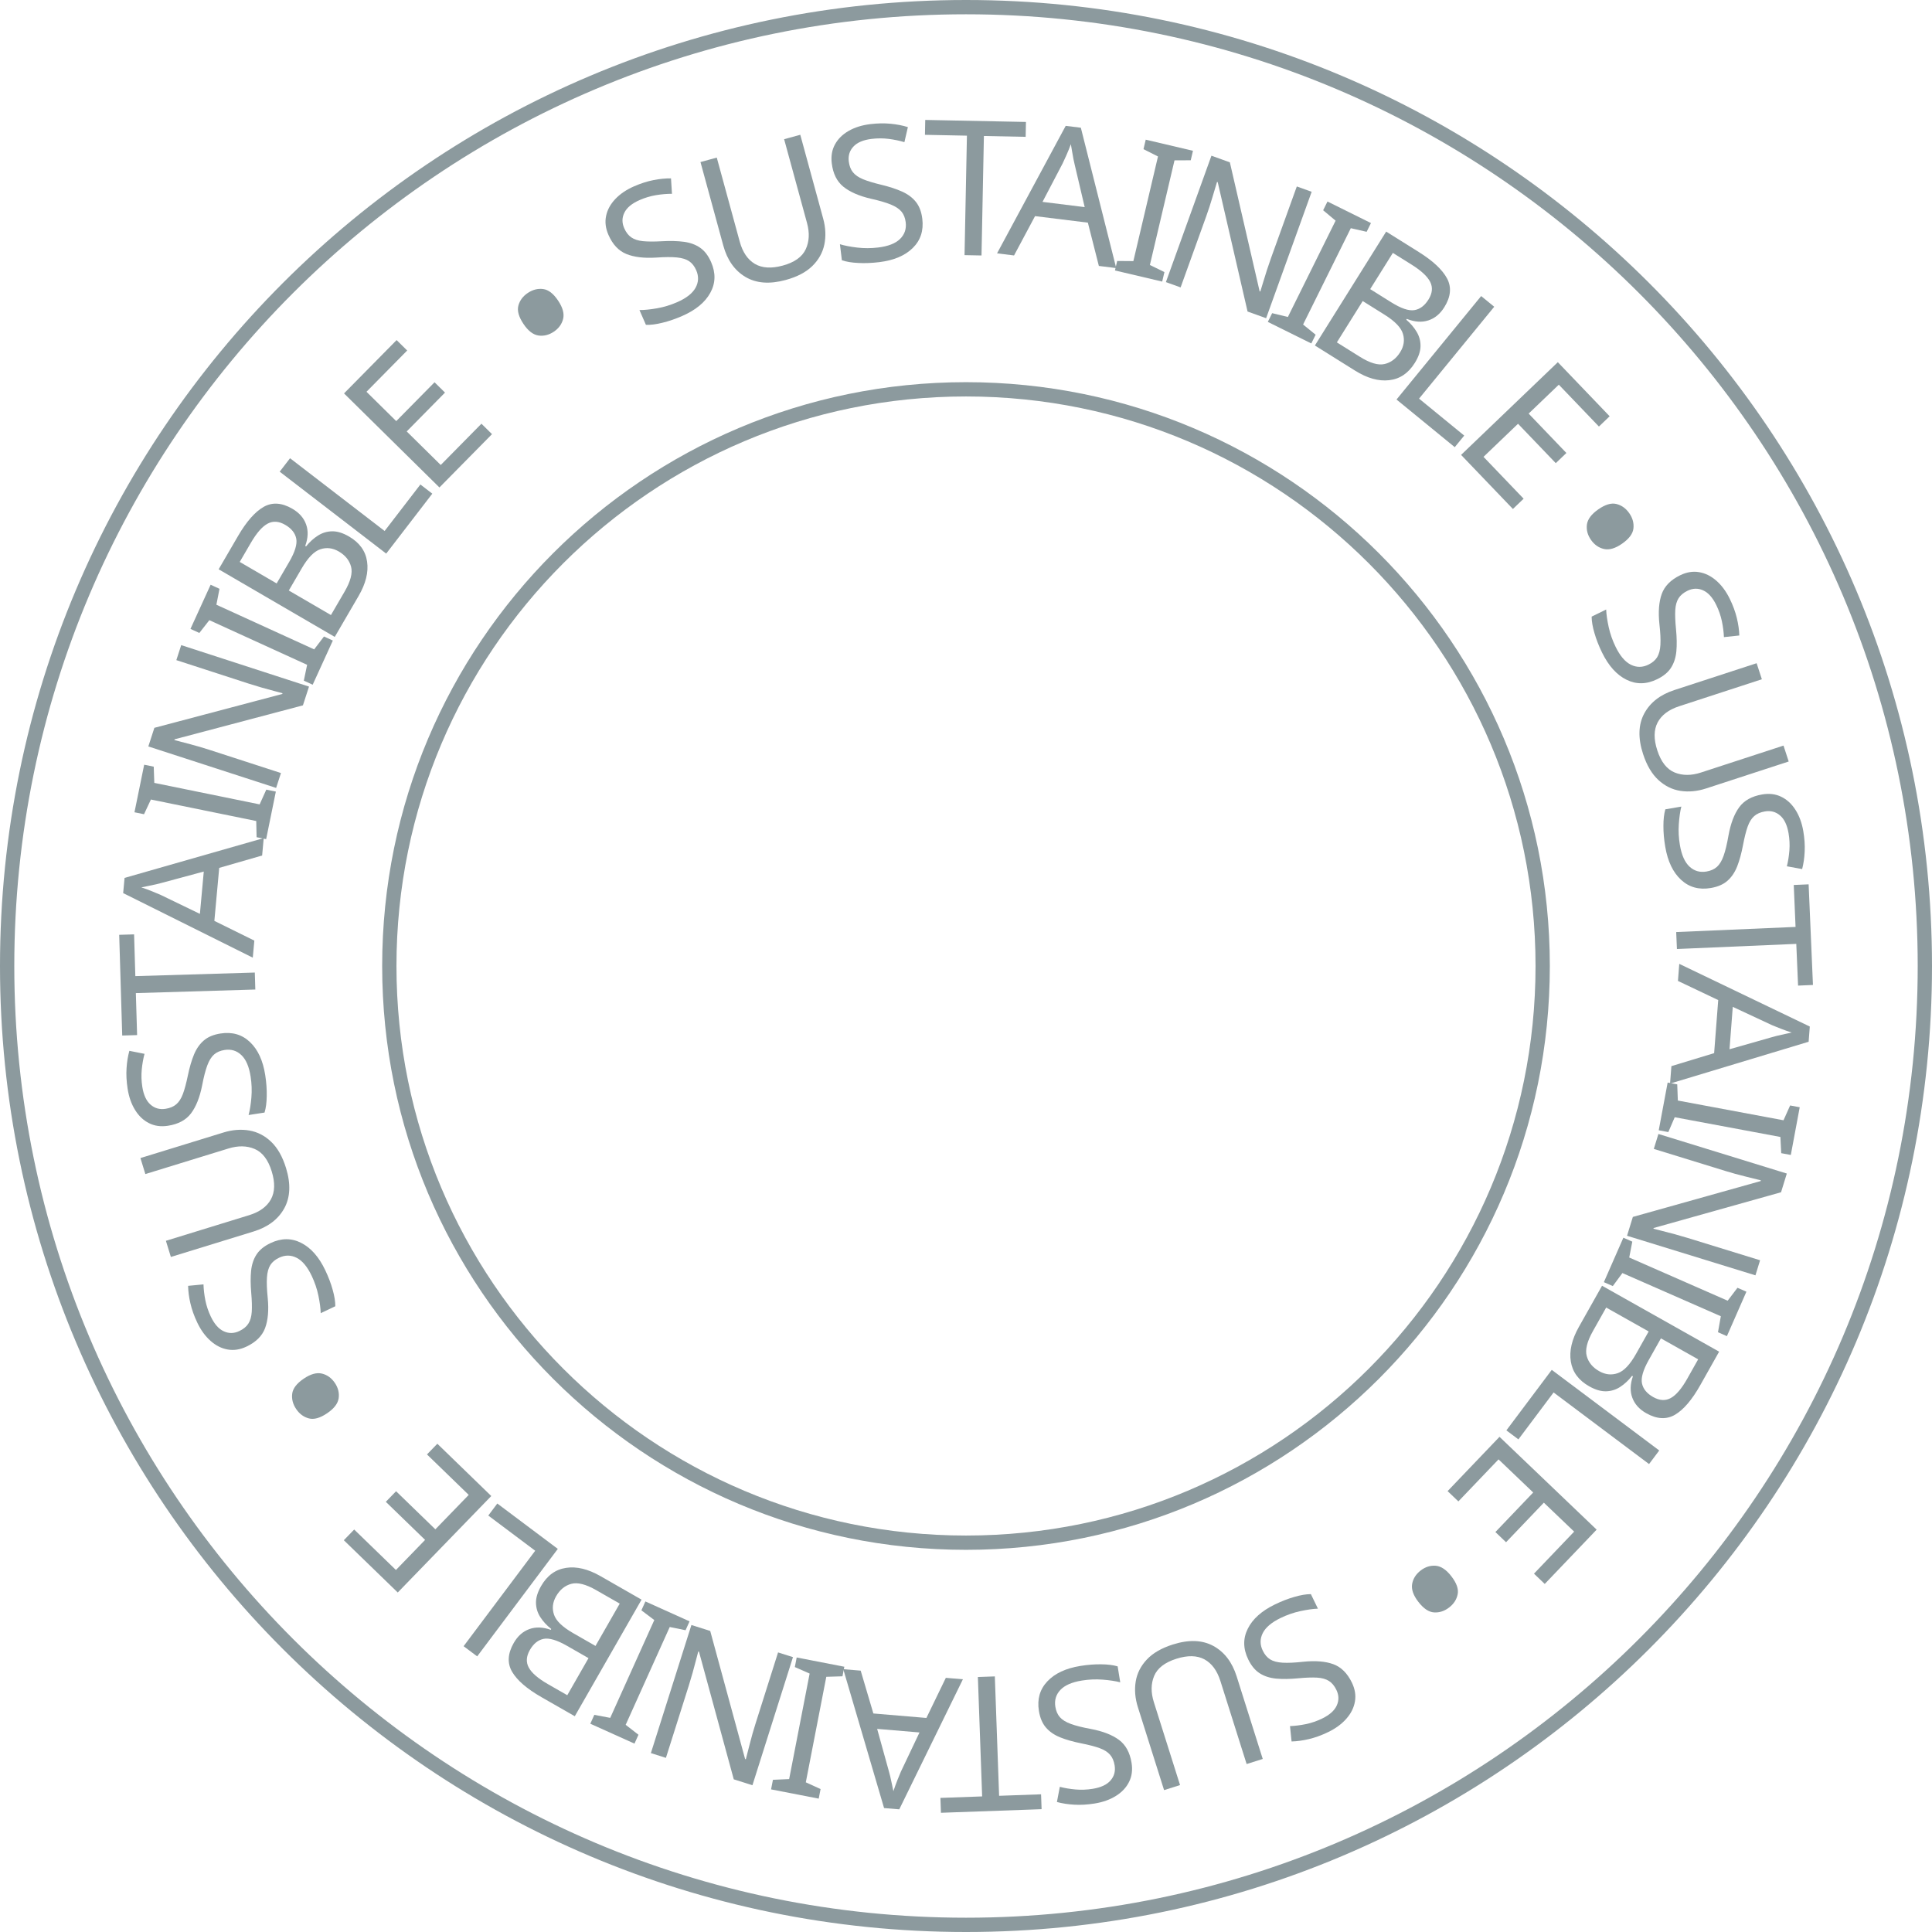
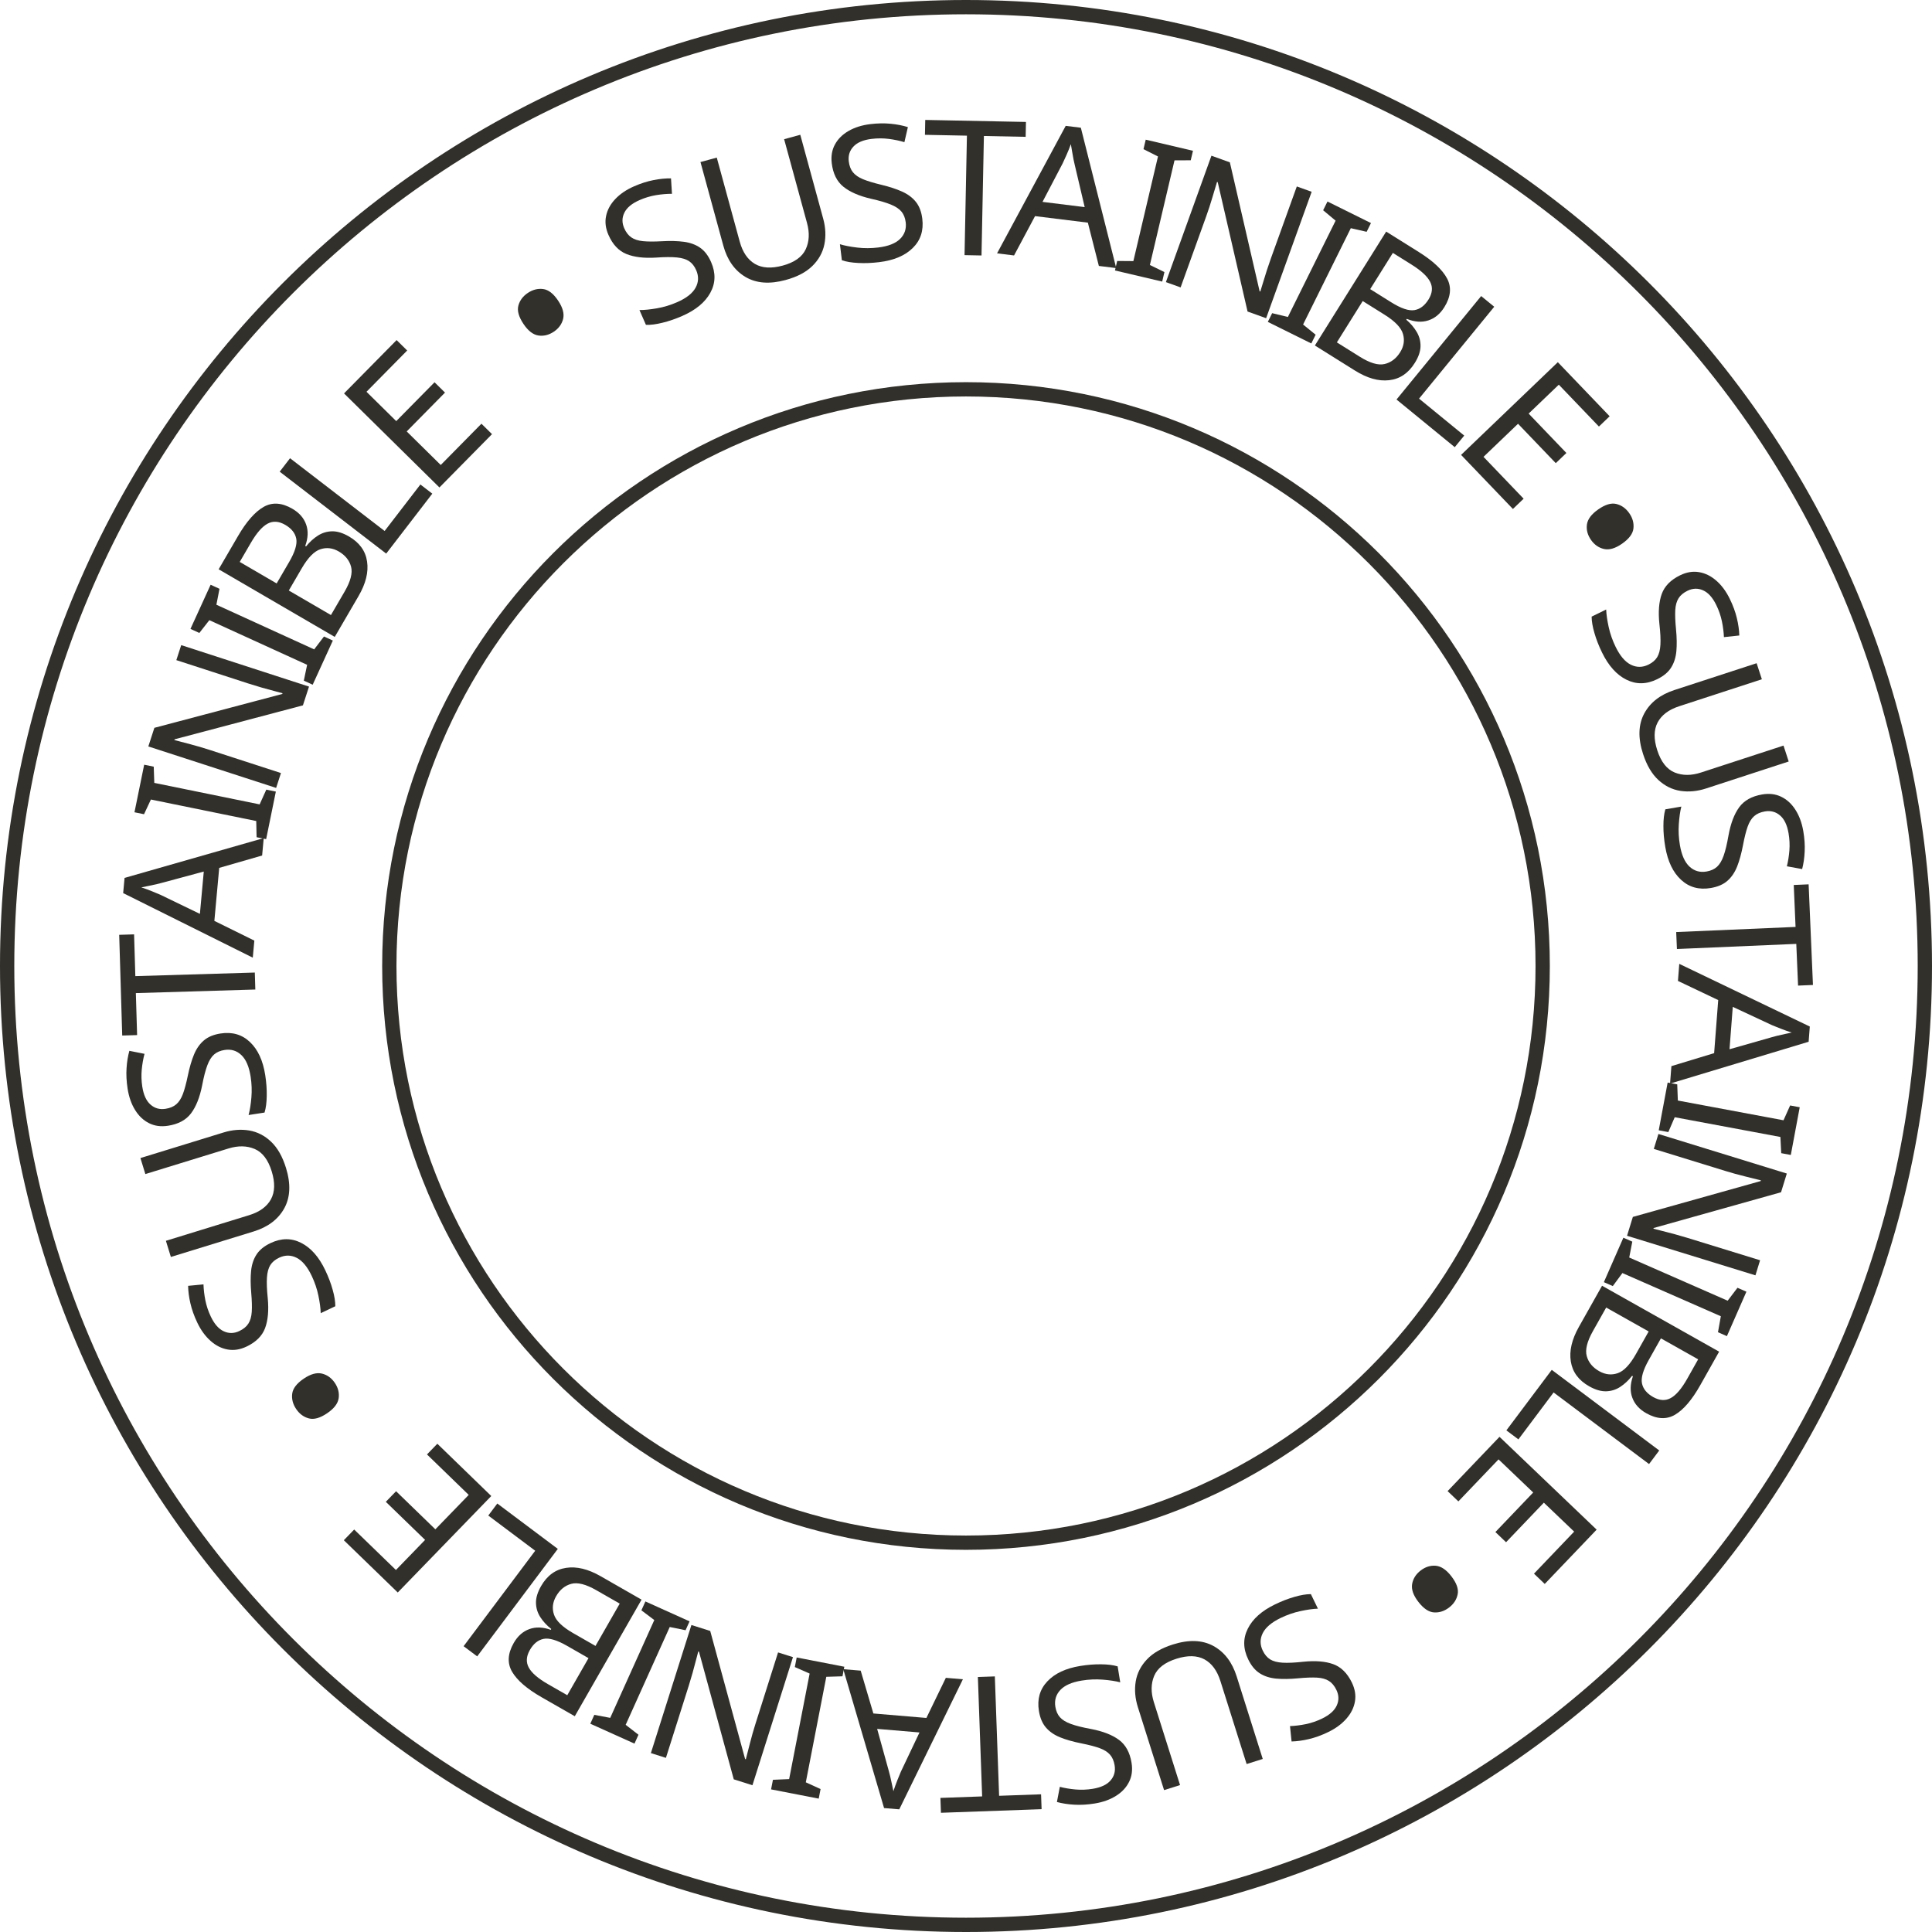
<svg xmlns="http://www.w3.org/2000/svg" viewBox="0 0 405.54 405.54">
  <defs>
-     <style>.cls-1{font-size:39.5px;fill:#8c9a9e;font-family:MyriadPro-Regular, Myriad Pro;}.cls-2{fill:none;stroke:#8c9a9e;stroke-miterlimit:10;stroke-width:3px;}</style>
+     <style>.cls-1{font-size:39.5px;fill:#32302a;font-family:MyriadPro-Regular, Myriad Pro;}.cls-2{fill:none;stroke:#32302a;stroke-miterlimit:10;stroke-width:3px;}</style>
  </defs>
  <g id="Layer_2" data-name="Layer 2">
    <g id="Layer_1-2" data-name="Layer 1">
      <text class="cls-1" transform="translate(134.12 69.87) rotate(-23.62)">S</text>
      <text class="cls-1" transform="translate(151.03 62.16) rotate(-15.28)">U</text>
      <text class="cls-1" transform="translate(174.83 55.82) rotate(-6.96)">S</text>
      <text class="cls-1" transform="matrix(1, 0.02, -0.02, 1, 193.26, 53.37)">T</text>
      <text class="cls-1" transform="translate(209.29 53.18) rotate(7.05)">A</text>
      <text class="cls-1" transform="translate(232.5 56.41) rotate(13.24)">I</text>
      <text class="cls-1" transform="translate(241.13 57.92) rotate(19.81)">N</text>
      <text class="cls-1" transform="translate(264.71 66.87) rotate(26.36)">I</text>
      <text class="cls-1" transform="translate(272.76 70.49) rotate(32.04)">B</text>
      <text class="cls-1" transform="matrix(0.77, 0.63, -0.63, 0.77, 290.19, 81.45)">L</text>
      <text class="cls-1" transform="matrix(0.69, 0.72, -0.72, 0.69, 304.05, 92.73)">E</text>
      <text class="cls-1" transform="translate(316.91 106.52) rotate(51.43)"> </text>
      <text class="cls-1" transform="translate(321.91 112.71) rotate(55)">•</text>
      <text class="cls-1" transform="translate(328.05 121.52) rotate(58.59)"> </text>
      <text class="cls-1" transform="matrix(0.44, 0.9, -0.9, 0.44, 332.35, 128.04)">S</text>
      <text class="cls-1" transform="matrix(0.31, 0.95, -0.95, 0.31, 340.83, 144.57)">U</text>
      <text class="cls-1" transform="matrix(0.17, 0.99, -0.99, 0.17, 348.28, 168.05)">S</text>
      <text class="cls-1" transform="translate(351.45 186.45) rotate(87.54)">T</text>
      <text class="cls-1" transform="translate(352.49 202.32) rotate(94.4)">A</text>
      <text class="cls-1" transform="translate(350.34 225.69) rotate(100.58)">I</text>
      <text class="cls-1" transform="translate(349.24 234.37) rotate(107.13)">N</text>
      <text class="cls-1" transform="translate(341.39 258.36) rotate(113.69)">I</text>
      <text class="cls-1" transform="translate(338.16 266.55) rotate(119.38)">B</text>
      <text class="cls-1" transform="matrix(-0.6, 0.8, -0.8, -0.6, 328.02, 284.48)">L</text>
      <text class="cls-1" transform="translate(317.4 298.83) rotate(133.7)">E</text>
      <text class="cls-1" transform="matrix(-0.75, 0.66, -0.66, -0.75, 304.22, 312.31)"> </text>
      <text class="cls-1" transform="translate(298.26 317.6) rotate(142.35)">•</text>
      <text class="cls-1" transform="matrix(-0.83, 0.56, -0.56, -0.83, 289.75, 324.13)"> </text>
      <text class="cls-1" transform="matrix(-0.86, 0.51, -0.51, -0.86, 283.09, 328.64)"> </text>
      <text class="cls-1" transform="translate(276.56 332.88) rotate(154.13)">S</text>
      <text class="cls-1" transform="translate(259.96 341.25) rotate(162.47)">U</text>
      <text class="cls-1" transform="translate(236.44 348.52) rotate(170.79)">S</text>
      <text class="cls-1" transform="translate(218.02 351.56) rotate(177.95)">T</text>
      <text class="cls-1" transform="translate(202.12 352.49) rotate(-175.18)">A</text>
      <text class="cls-1" transform="translate(178.78 350.16) rotate(-169.01)">I</text>
      <text class="cls-1" transform="translate(170.1 349) rotate(-162.44)">N</text>
      <text class="cls-1" transform="matrix(-0.91, -0.41, 0.41, -0.91, 146.18, 340.98)">I</text>
      <text class="cls-1" transform="translate(137.99 337.68) rotate(-150.2)">B</text>
      <text class="cls-1" transform="matrix(-0.8, -0.6, 0.6, -0.8, 120.15, 327.42)">L</text>
      <text class="cls-1" transform="translate(105.87 316.69) rotate(-135.89)">E</text>
      <text class="cls-1" transform="translate(92.49 303.41) rotate(-130.8)"> </text>
      <text class="cls-1" transform="translate(87.23 297.33) rotate(-127.73)"> </text>
      <text class="cls-1" transform="translate(82.32 291.07) rotate(-124.16)">•</text>
      <text class="cls-1" transform="translate(76.31 282.17) rotate(-120.57)"> </text>
      <text class="cls-1" transform="translate(72.11 275.6) rotate(-115.44)">S</text>
      <text class="cls-1" transform="translate(63.87 258.95) rotate(-107.11)">U</text>
      <text class="cls-1" transform="translate(56.78 235.38) rotate(-98.79)">S</text>
      <text class="cls-1" transform="matrix(-0.03, -1, 1, -0.03, 53.87, 216.91)">T</text>
      <text class="cls-1" transform="translate(53.06 201.02) rotate(-84.77)">A</text>
      <text class="cls-1" transform="matrix(0.2, -0.98, 0.98, 0.2, 55.55, 177.69)">I</text>
      <text class="cls-1" transform="translate(56.78 169.03) rotate(-72.02)">N</text>
      <text class="cls-1" transform="translate(64.98 145.16) rotate(-65.46)">I</text>
      <text class="cls-1" transform="translate(68.34 137) rotate(-59.78)">B</text>
      <text class="cls-1" transform="translate(78.73 119.24) rotate(-52.43)">L</text>
      <text class="cls-1" transform="matrix(0.7, -0.71, 0.71, 0.7, 89.56, 105.04)">E</text>
      <text class="cls-1" transform="translate(102.93 91.76) rotate(-40.39)"> </text>
      <text class="cls-1" transform="matrix(0.8, -0.61, 0.61, 0.8, 109.05, 86.55)"> </text>
      <text class="cls-1" transform="translate(115.35 81.67) rotate(-33.74)">•</text>
      <text class="cls-1" transform="matrix(0.86, -0.5, 0.5, 0.86, 124.28, 75.74)"> </text>
      <circle class="cls-2" cx="202.77" cy="202.77" r="121.05" />
      <circle class="cls-2" cx="202.77" cy="202.77" r="201.27" />
    </g>
  </g>
</svg>
